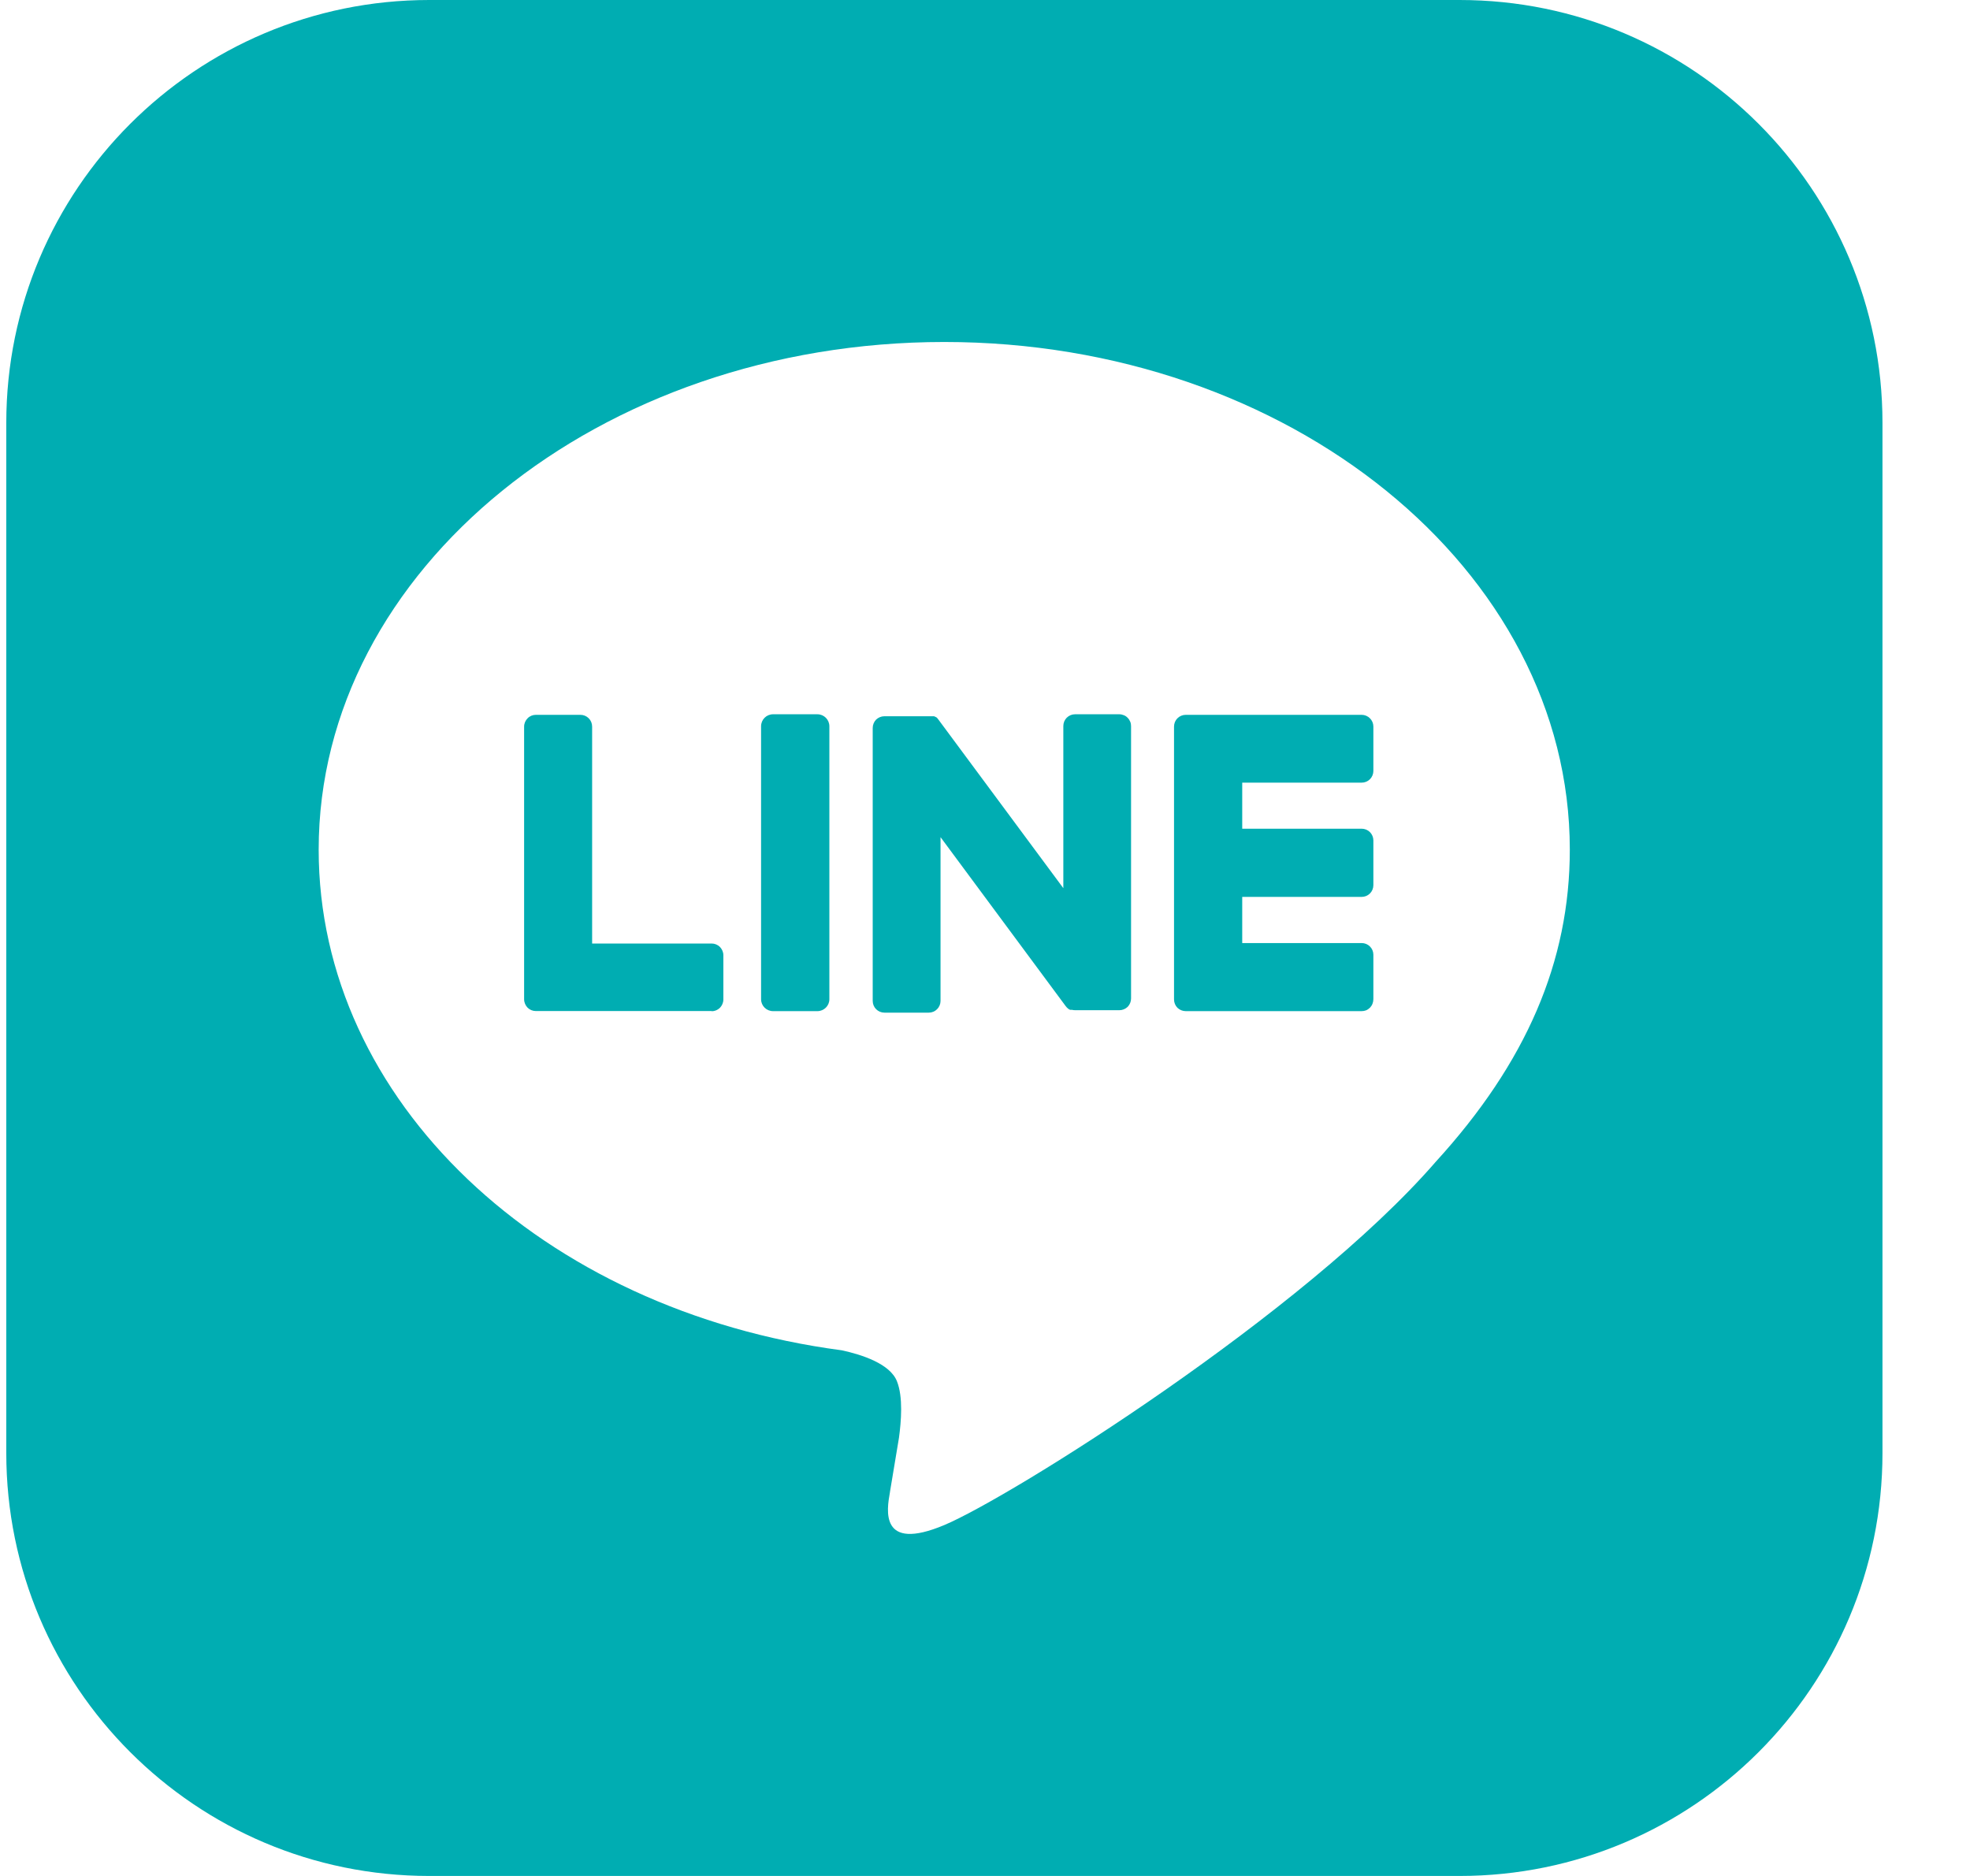
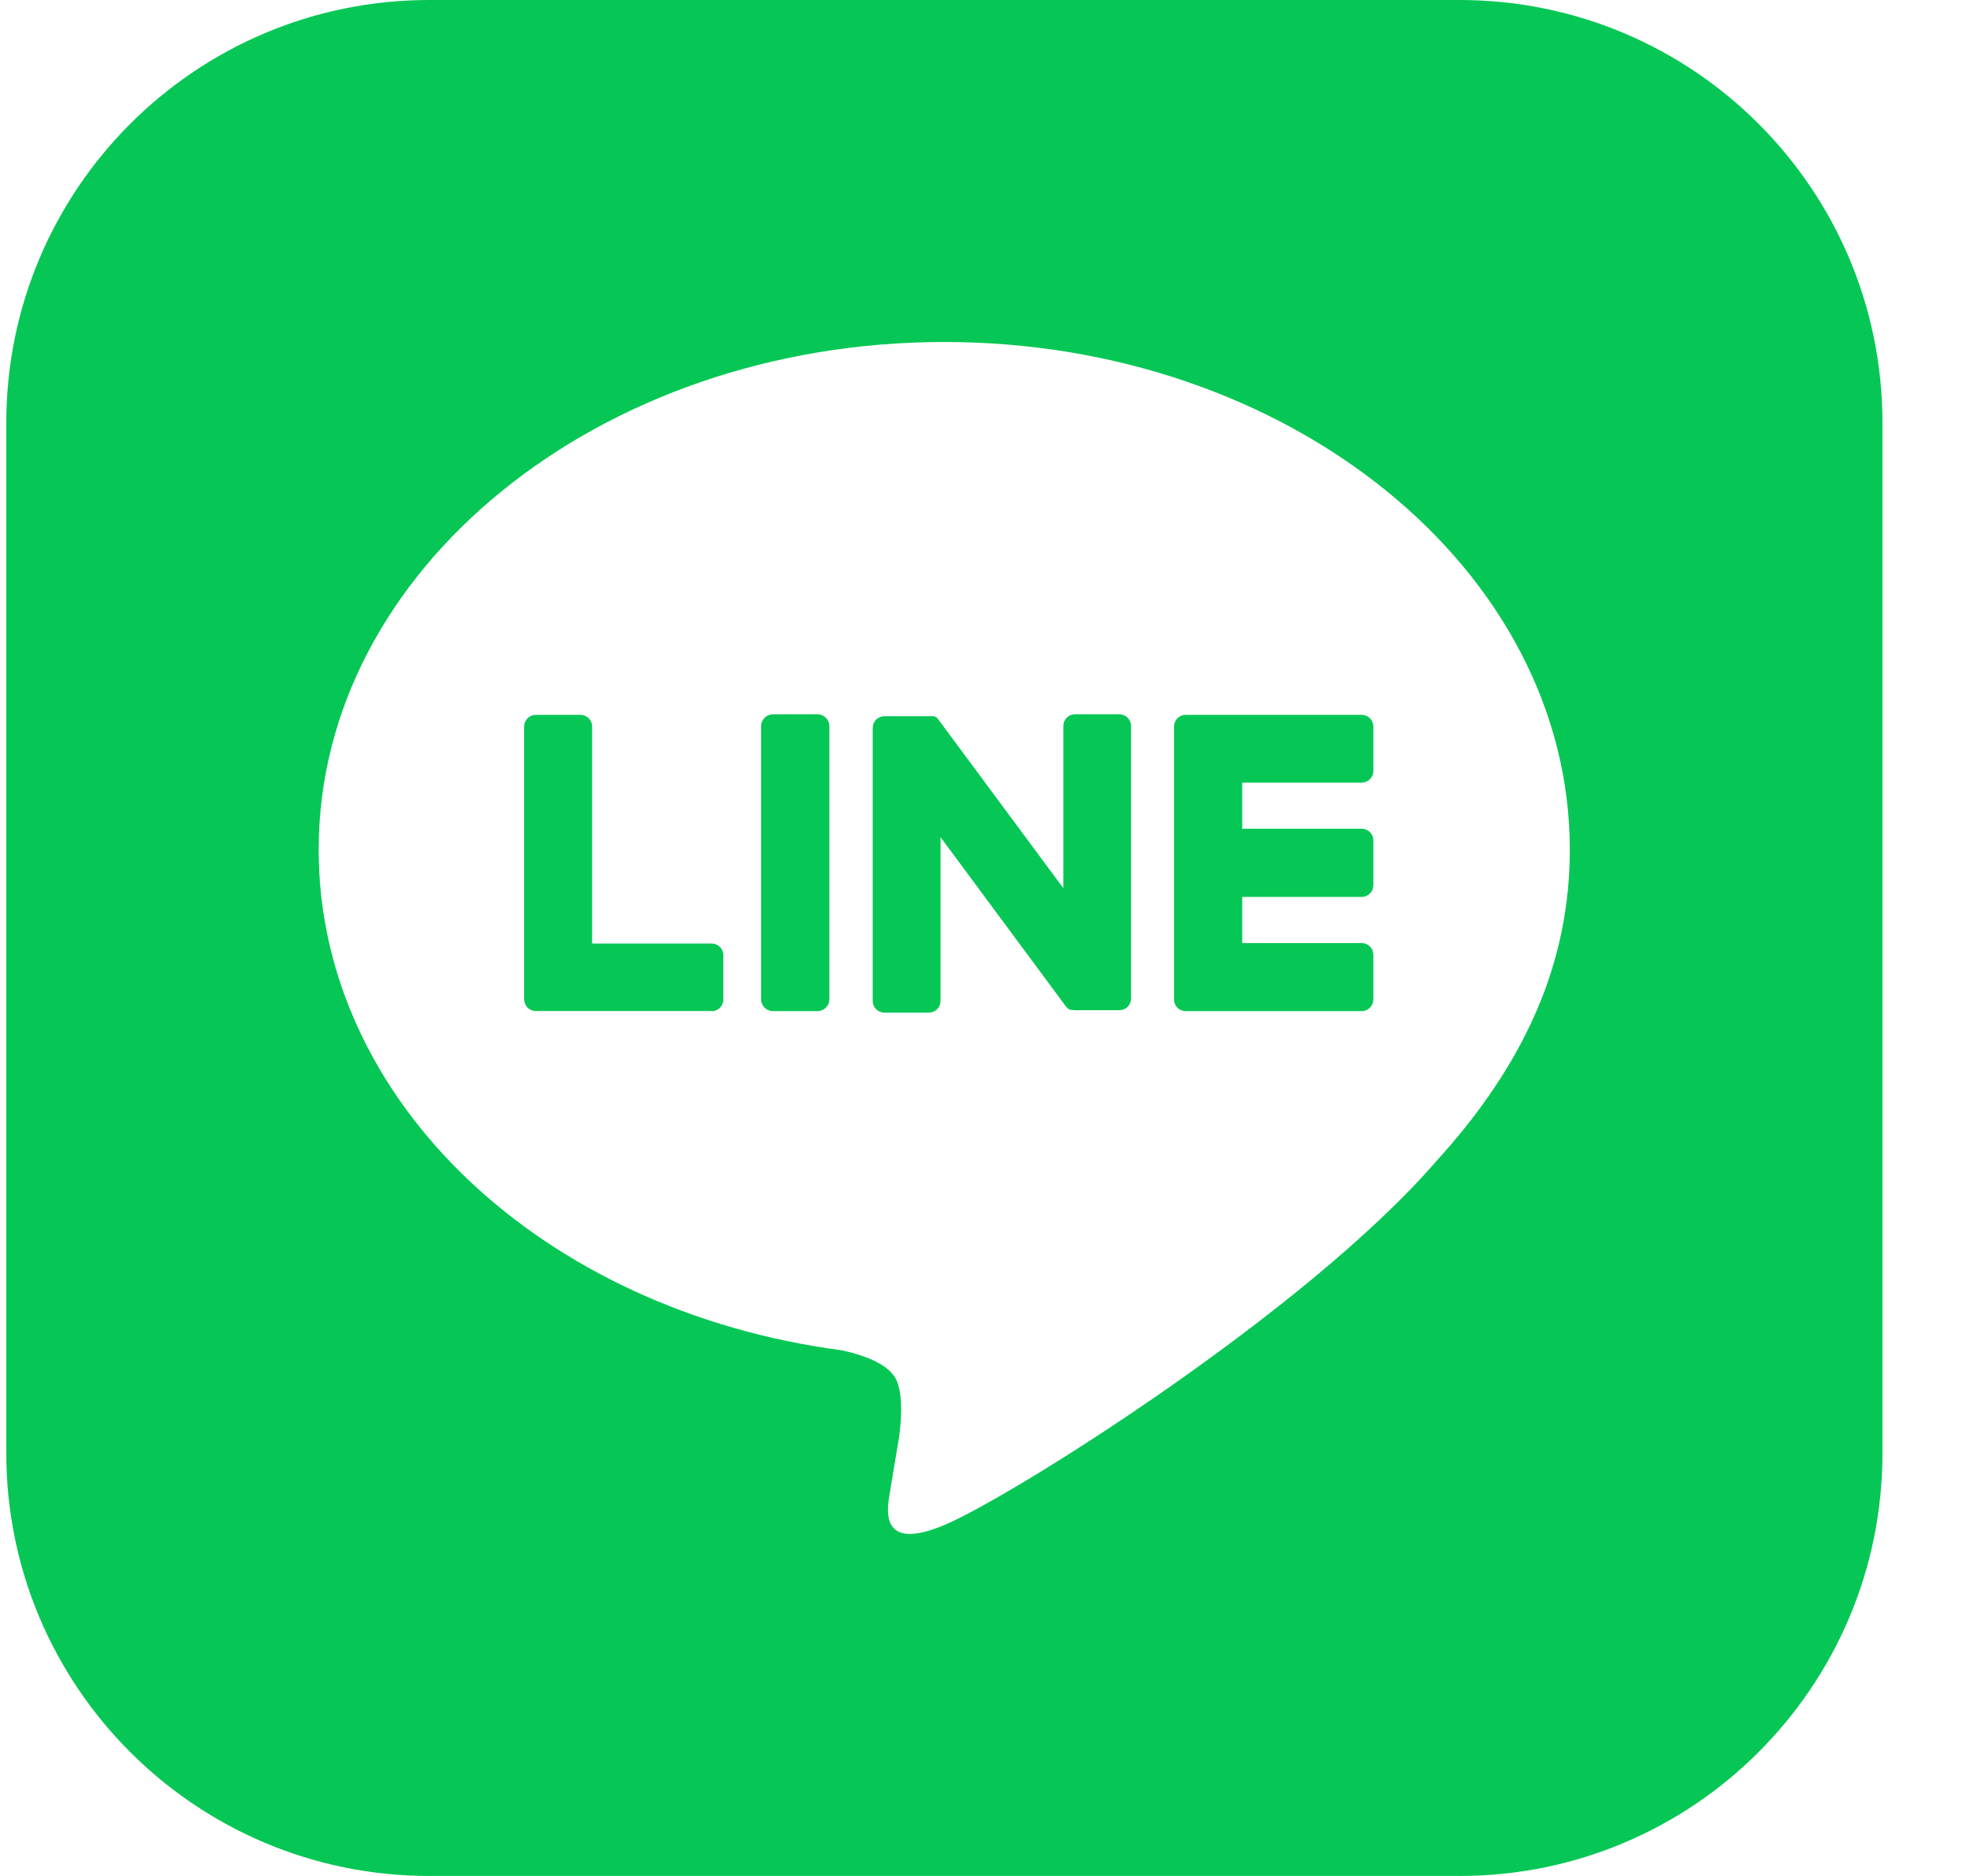
<svg xmlns="http://www.w3.org/2000/svg" width="21" height="20" viewBox="0 0 21 20" fill="none">
-   <path id="Exclude" fill-rule="evenodd" clip-rule="evenodd" d="M4.576 0H15.559C18.049 0 20.067 2.019 20.067 4.509V15.491C20.067 17.981 18.049 20 15.559 20H4.576C2.086 20 0.067 17.981 0.067 15.491V4.509C0.067 2.019 2.086 0 4.576 0ZM10.066 3.646C13.742 3.646 16.734 6.074 16.734 9.058C16.734 10.25 16.271 11.328 15.304 12.387C13.906 13.998 10.777 15.96 10.066 16.259C9.373 16.55 9.454 16.093 9.486 15.913L9.488 15.899C9.505 15.799 9.583 15.328 9.583 15.328C9.606 15.158 9.629 14.894 9.561 14.725C9.487 14.54 9.191 14.443 8.974 14.396C5.772 13.973 3.397 11.733 3.397 9.058C3.397 6.074 6.389 3.646 10.066 3.646ZM14.515 10.78H12.64C12.607 10.78 12.575 10.767 12.551 10.744C12.528 10.72 12.515 10.689 12.515 10.655V7.746C12.515 7.713 12.528 7.681 12.551 7.658C12.575 7.634 12.607 7.621 12.64 7.621H14.515C14.548 7.621 14.58 7.634 14.603 7.658C14.627 7.681 14.64 7.713 14.64 7.746V8.219C14.64 8.252 14.627 8.284 14.603 8.308C14.58 8.331 14.548 8.344 14.515 8.344H13.242V8.835H14.515C14.548 8.835 14.58 8.848 14.603 8.871C14.627 8.895 14.64 8.927 14.64 8.96V9.437C14.64 9.47 14.627 9.502 14.603 9.526C14.58 9.549 14.548 9.562 14.515 9.562H13.242V10.054H14.515C14.548 10.054 14.58 10.067 14.603 10.09C14.627 10.114 14.64 10.145 14.64 10.179V10.651C14.64 10.668 14.637 10.685 14.631 10.7C14.625 10.716 14.616 10.73 14.605 10.742C14.593 10.754 14.579 10.764 14.563 10.771C14.548 10.777 14.531 10.78 14.515 10.78ZM7.674 10.745C7.65 10.768 7.619 10.781 7.586 10.781L7.587 10.779H5.712C5.679 10.779 5.647 10.766 5.624 10.743C5.601 10.719 5.587 10.687 5.587 10.654V7.746C5.587 7.713 5.601 7.681 5.624 7.658C5.647 7.634 5.679 7.621 5.712 7.621H6.187C6.221 7.621 6.252 7.634 6.276 7.658C6.299 7.681 6.312 7.713 6.312 7.746V10.059H7.586C7.619 10.059 7.65 10.072 7.674 10.095C7.697 10.119 7.711 10.15 7.711 10.184V10.656C7.711 10.689 7.697 10.721 7.674 10.745ZM8.713 7.615H8.241C8.17 7.615 8.113 7.672 8.113 7.743V10.653C8.113 10.723 8.17 10.78 8.241 10.78H8.713C8.784 10.78 8.841 10.723 8.841 10.653V7.743C8.841 7.672 8.784 7.615 8.713 7.615ZM11.46 7.615H11.932C11.949 7.615 11.965 7.619 11.98 7.625C11.996 7.631 12.01 7.641 12.021 7.653C12.033 7.665 12.042 7.679 12.048 7.694C12.055 7.71 12.057 7.726 12.057 7.743V10.645C12.057 10.678 12.044 10.71 12.021 10.734C11.997 10.757 11.965 10.77 11.932 10.77H11.462C11.451 10.77 11.439 10.769 11.428 10.766H11.42H11.415H11.409L11.403 10.763H11.399L11.392 10.758C11.379 10.749 11.368 10.738 11.359 10.725L10.026 8.925V10.671C10.026 10.704 10.013 10.736 9.989 10.759C9.966 10.783 9.934 10.796 9.901 10.796H9.428C9.395 10.796 9.363 10.783 9.339 10.759C9.316 10.736 9.303 10.704 9.303 10.671V7.761C9.303 7.728 9.316 7.696 9.339 7.672C9.363 7.649 9.395 7.636 9.428 7.636H9.91H9.916H9.921H9.929H9.934H9.941H9.946H9.953H9.957L9.964 7.64H9.968L9.975 7.645H9.978L9.985 7.65L9.993 7.658C9.997 7.662 10 7.666 10.003 7.671L11.335 9.469V7.74C11.335 7.707 11.348 7.675 11.371 7.652C11.395 7.628 11.427 7.615 11.46 7.615Z" fill="#00ADB2" />
+   <path id="Exclude" fill-rule="evenodd" clip-rule="evenodd" d="M4.576 0H15.559C18.049 0 20.067 2.019 20.067 4.509V15.491C20.067 17.981 18.049 20 15.559 20H4.576C2.086 20 0.067 17.981 0.067 15.491V4.509C0.067 2.019 2.086 0 4.576 0ZM10.066 3.646C13.742 3.646 16.734 6.074 16.734 9.058C16.734 10.25 16.271 11.328 15.304 12.387C13.906 13.998 10.777 15.96 10.066 16.259C9.373 16.55 9.454 16.093 9.486 15.913L9.488 15.899C9.505 15.799 9.583 15.328 9.583 15.328C9.606 15.158 9.629 14.894 9.561 14.725C9.487 14.54 9.191 14.443 8.974 14.396C5.772 13.973 3.397 11.733 3.397 9.058C3.397 6.074 6.389 3.646 10.066 3.646ZM14.515 10.78H12.64C12.607 10.78 12.575 10.767 12.551 10.744C12.528 10.72 12.515 10.689 12.515 10.655V7.746C12.515 7.713 12.528 7.681 12.551 7.658C12.575 7.634 12.607 7.621 12.64 7.621H14.515C14.548 7.621 14.58 7.634 14.603 7.658C14.627 7.681 14.64 7.713 14.64 7.746V8.219C14.64 8.252 14.627 8.284 14.603 8.308C14.58 8.331 14.548 8.344 14.515 8.344H13.242V8.835H14.515C14.548 8.835 14.58 8.848 14.603 8.871C14.627 8.895 14.64 8.927 14.64 8.96V9.437C14.64 9.47 14.627 9.502 14.603 9.526C14.58 9.549 14.548 9.562 14.515 9.562H13.242V10.054H14.515C14.548 10.054 14.58 10.067 14.603 10.09C14.627 10.114 14.64 10.145 14.64 10.179V10.651C14.64 10.668 14.637 10.685 14.631 10.7C14.625 10.716 14.616 10.73 14.605 10.742C14.593 10.754 14.579 10.764 14.563 10.771C14.548 10.777 14.531 10.78 14.515 10.78ZM7.674 10.745C7.65 10.768 7.619 10.781 7.586 10.781L7.587 10.779H5.712C5.679 10.779 5.647 10.766 5.624 10.743C5.601 10.719 5.587 10.687 5.587 10.654V7.746C5.587 7.713 5.601 7.681 5.624 7.658C5.647 7.634 5.679 7.621 5.712 7.621H6.187C6.221 7.621 6.252 7.634 6.276 7.658C6.299 7.681 6.312 7.713 6.312 7.746V10.059H7.586C7.619 10.059 7.65 10.072 7.674 10.095C7.697 10.119 7.711 10.15 7.711 10.184V10.656C7.711 10.689 7.697 10.721 7.674 10.745ZM8.713 7.615H8.241C8.17 7.615 8.113 7.672 8.113 7.743V10.653C8.113 10.723 8.17 10.78 8.241 10.78H8.713C8.784 10.78 8.841 10.723 8.841 10.653V7.743C8.841 7.672 8.784 7.615 8.713 7.615ZM11.46 7.615H11.932C11.949 7.615 11.965 7.619 11.98 7.625C11.996 7.631 12.01 7.641 12.021 7.653C12.033 7.665 12.042 7.679 12.048 7.694C12.055 7.71 12.057 7.726 12.057 7.743V10.645C12.057 10.678 12.044 10.71 12.021 10.734C11.997 10.757 11.965 10.77 11.932 10.77H11.462C11.451 10.77 11.439 10.769 11.428 10.766H11.42H11.415H11.409L11.403 10.763H11.399L11.392 10.758C11.379 10.749 11.368 10.738 11.359 10.725L10.026 8.925V10.671C10.026 10.704 10.013 10.736 9.989 10.759C9.966 10.783 9.934 10.796 9.901 10.796H9.428C9.395 10.796 9.363 10.783 9.339 10.759C9.316 10.736 9.303 10.704 9.303 10.671V7.761C9.303 7.728 9.316 7.696 9.339 7.672C9.363 7.649 9.395 7.636 9.428 7.636H9.91H9.916H9.921H9.929H9.934H9.941H9.946H9.953H9.957L9.964 7.64H9.968L9.975 7.645H9.978L9.985 7.65L9.993 7.658C9.997 7.662 10 7.666 10.003 7.671L11.335 9.469V7.74C11.335 7.707 11.348 7.675 11.371 7.652C11.395 7.628 11.427 7.615 11.46 7.615Z" fill="#06C755" />
</svg>
